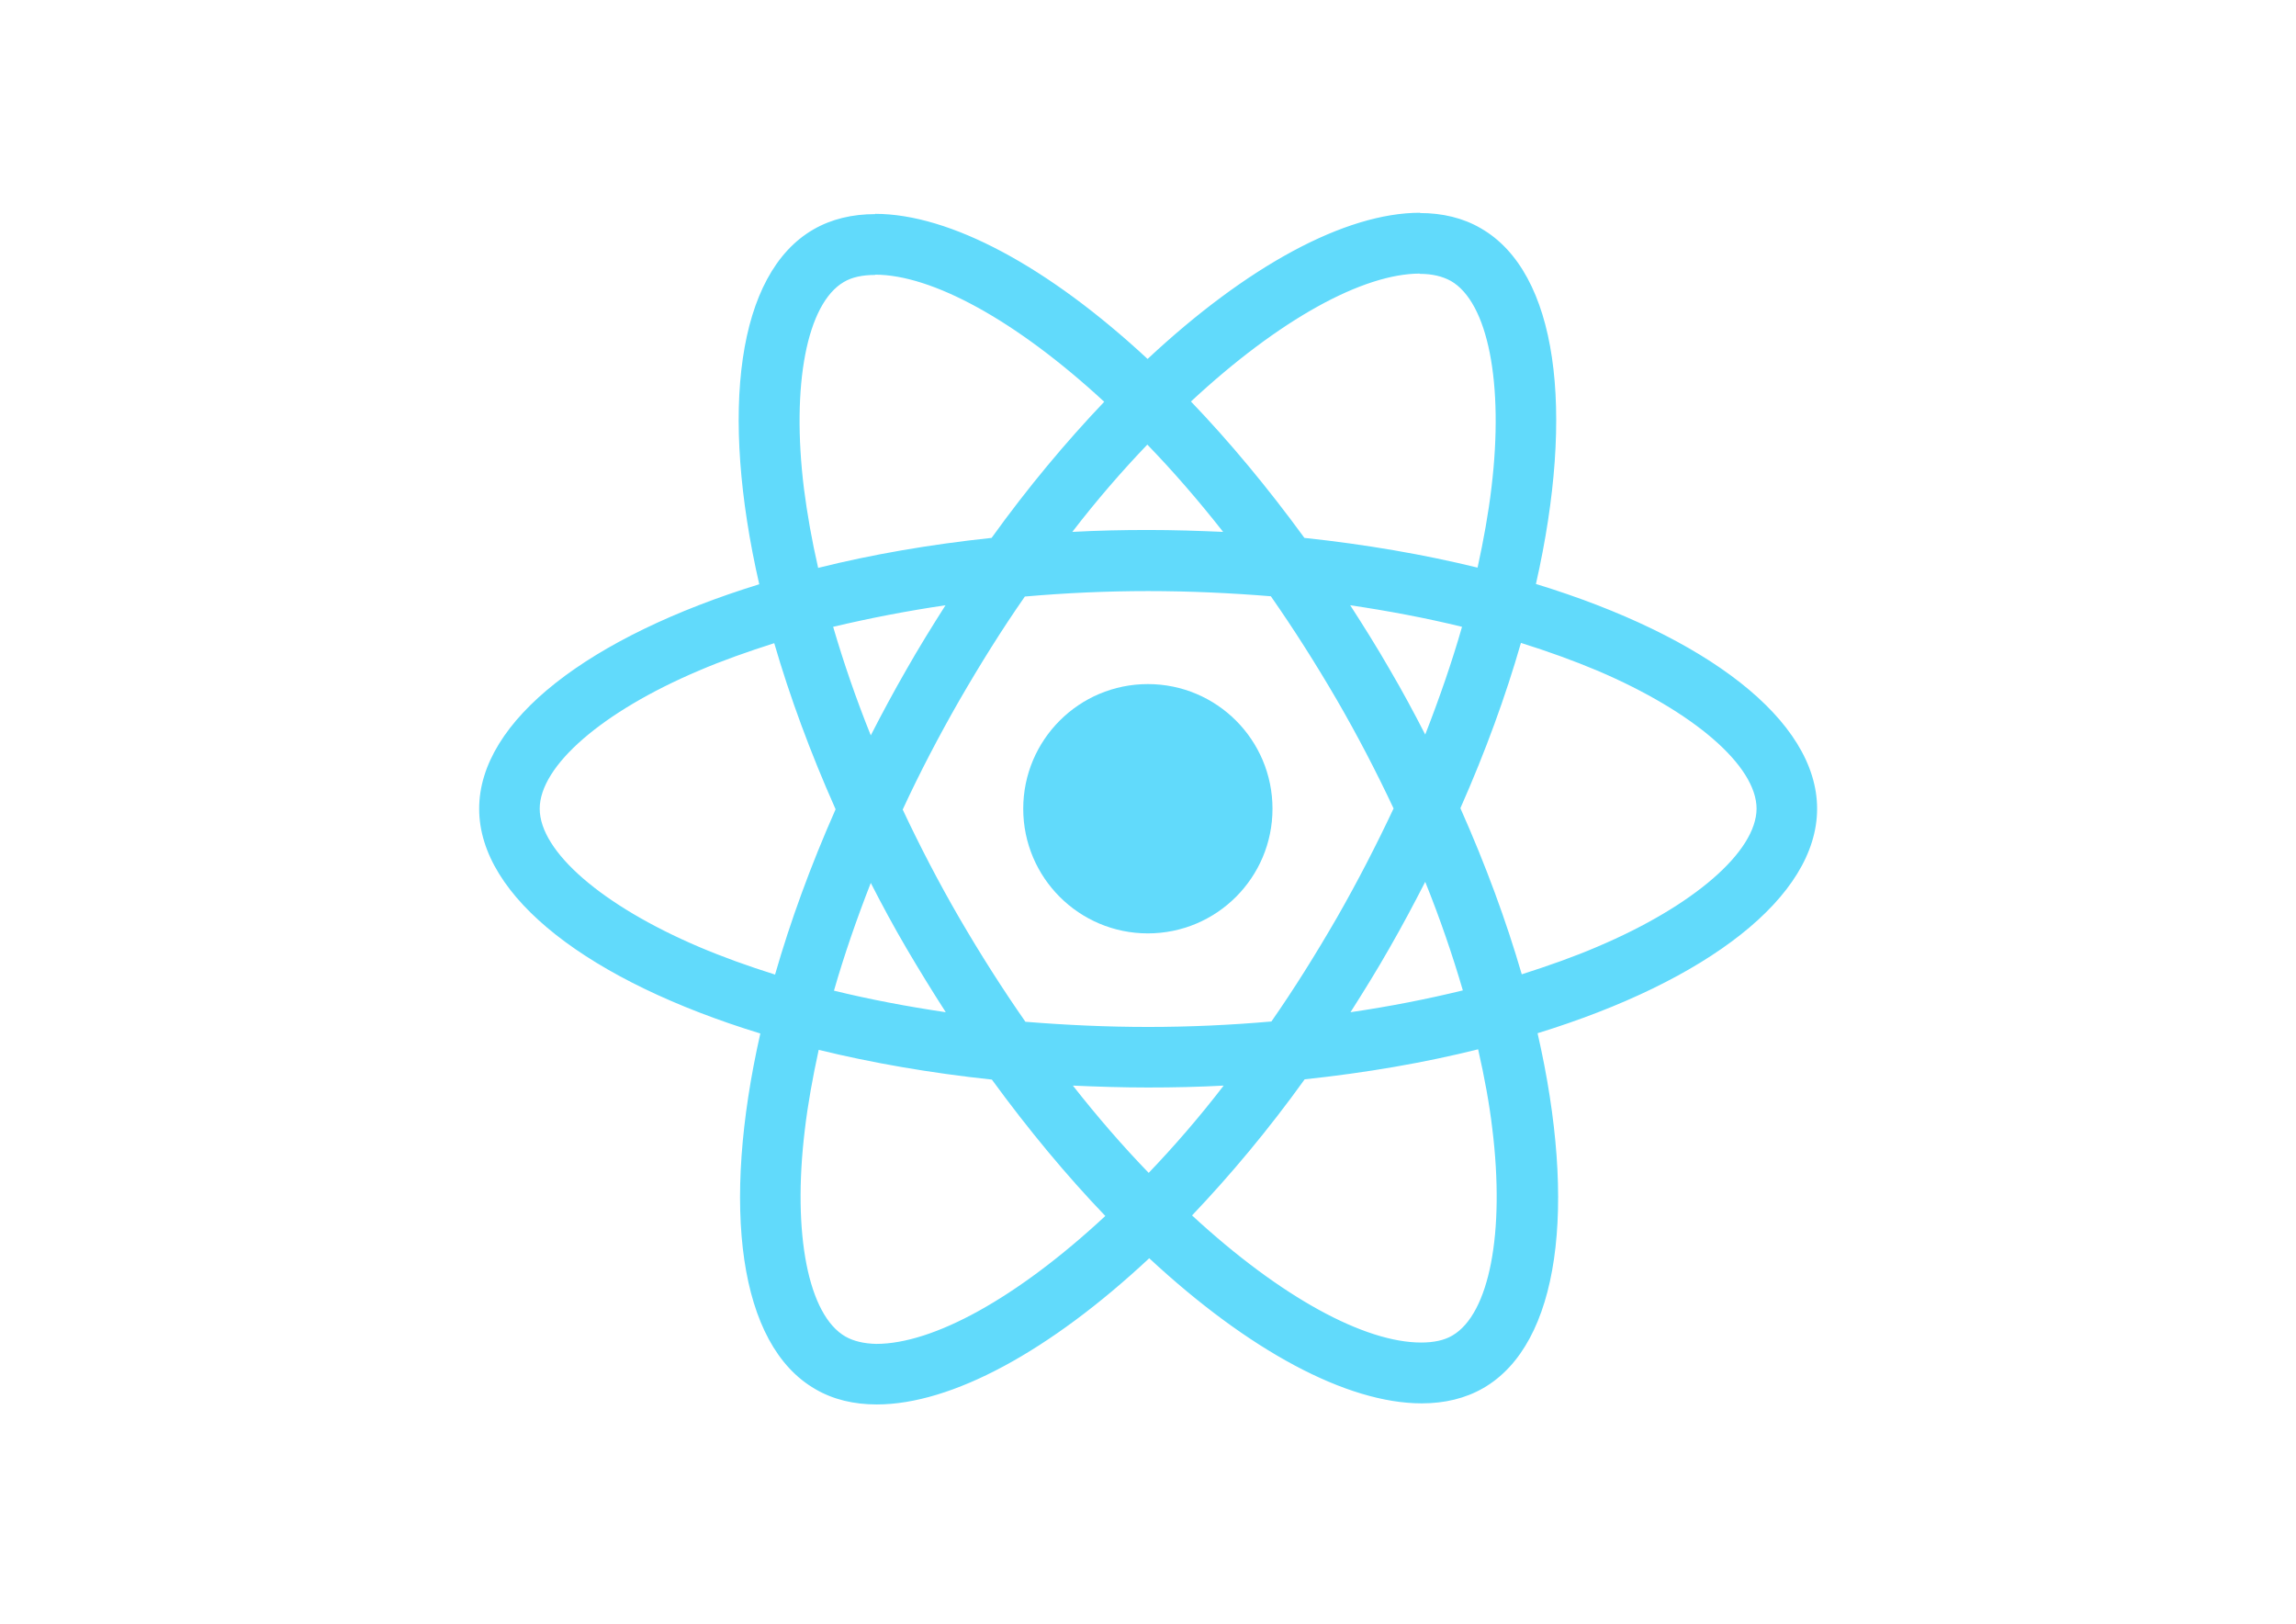
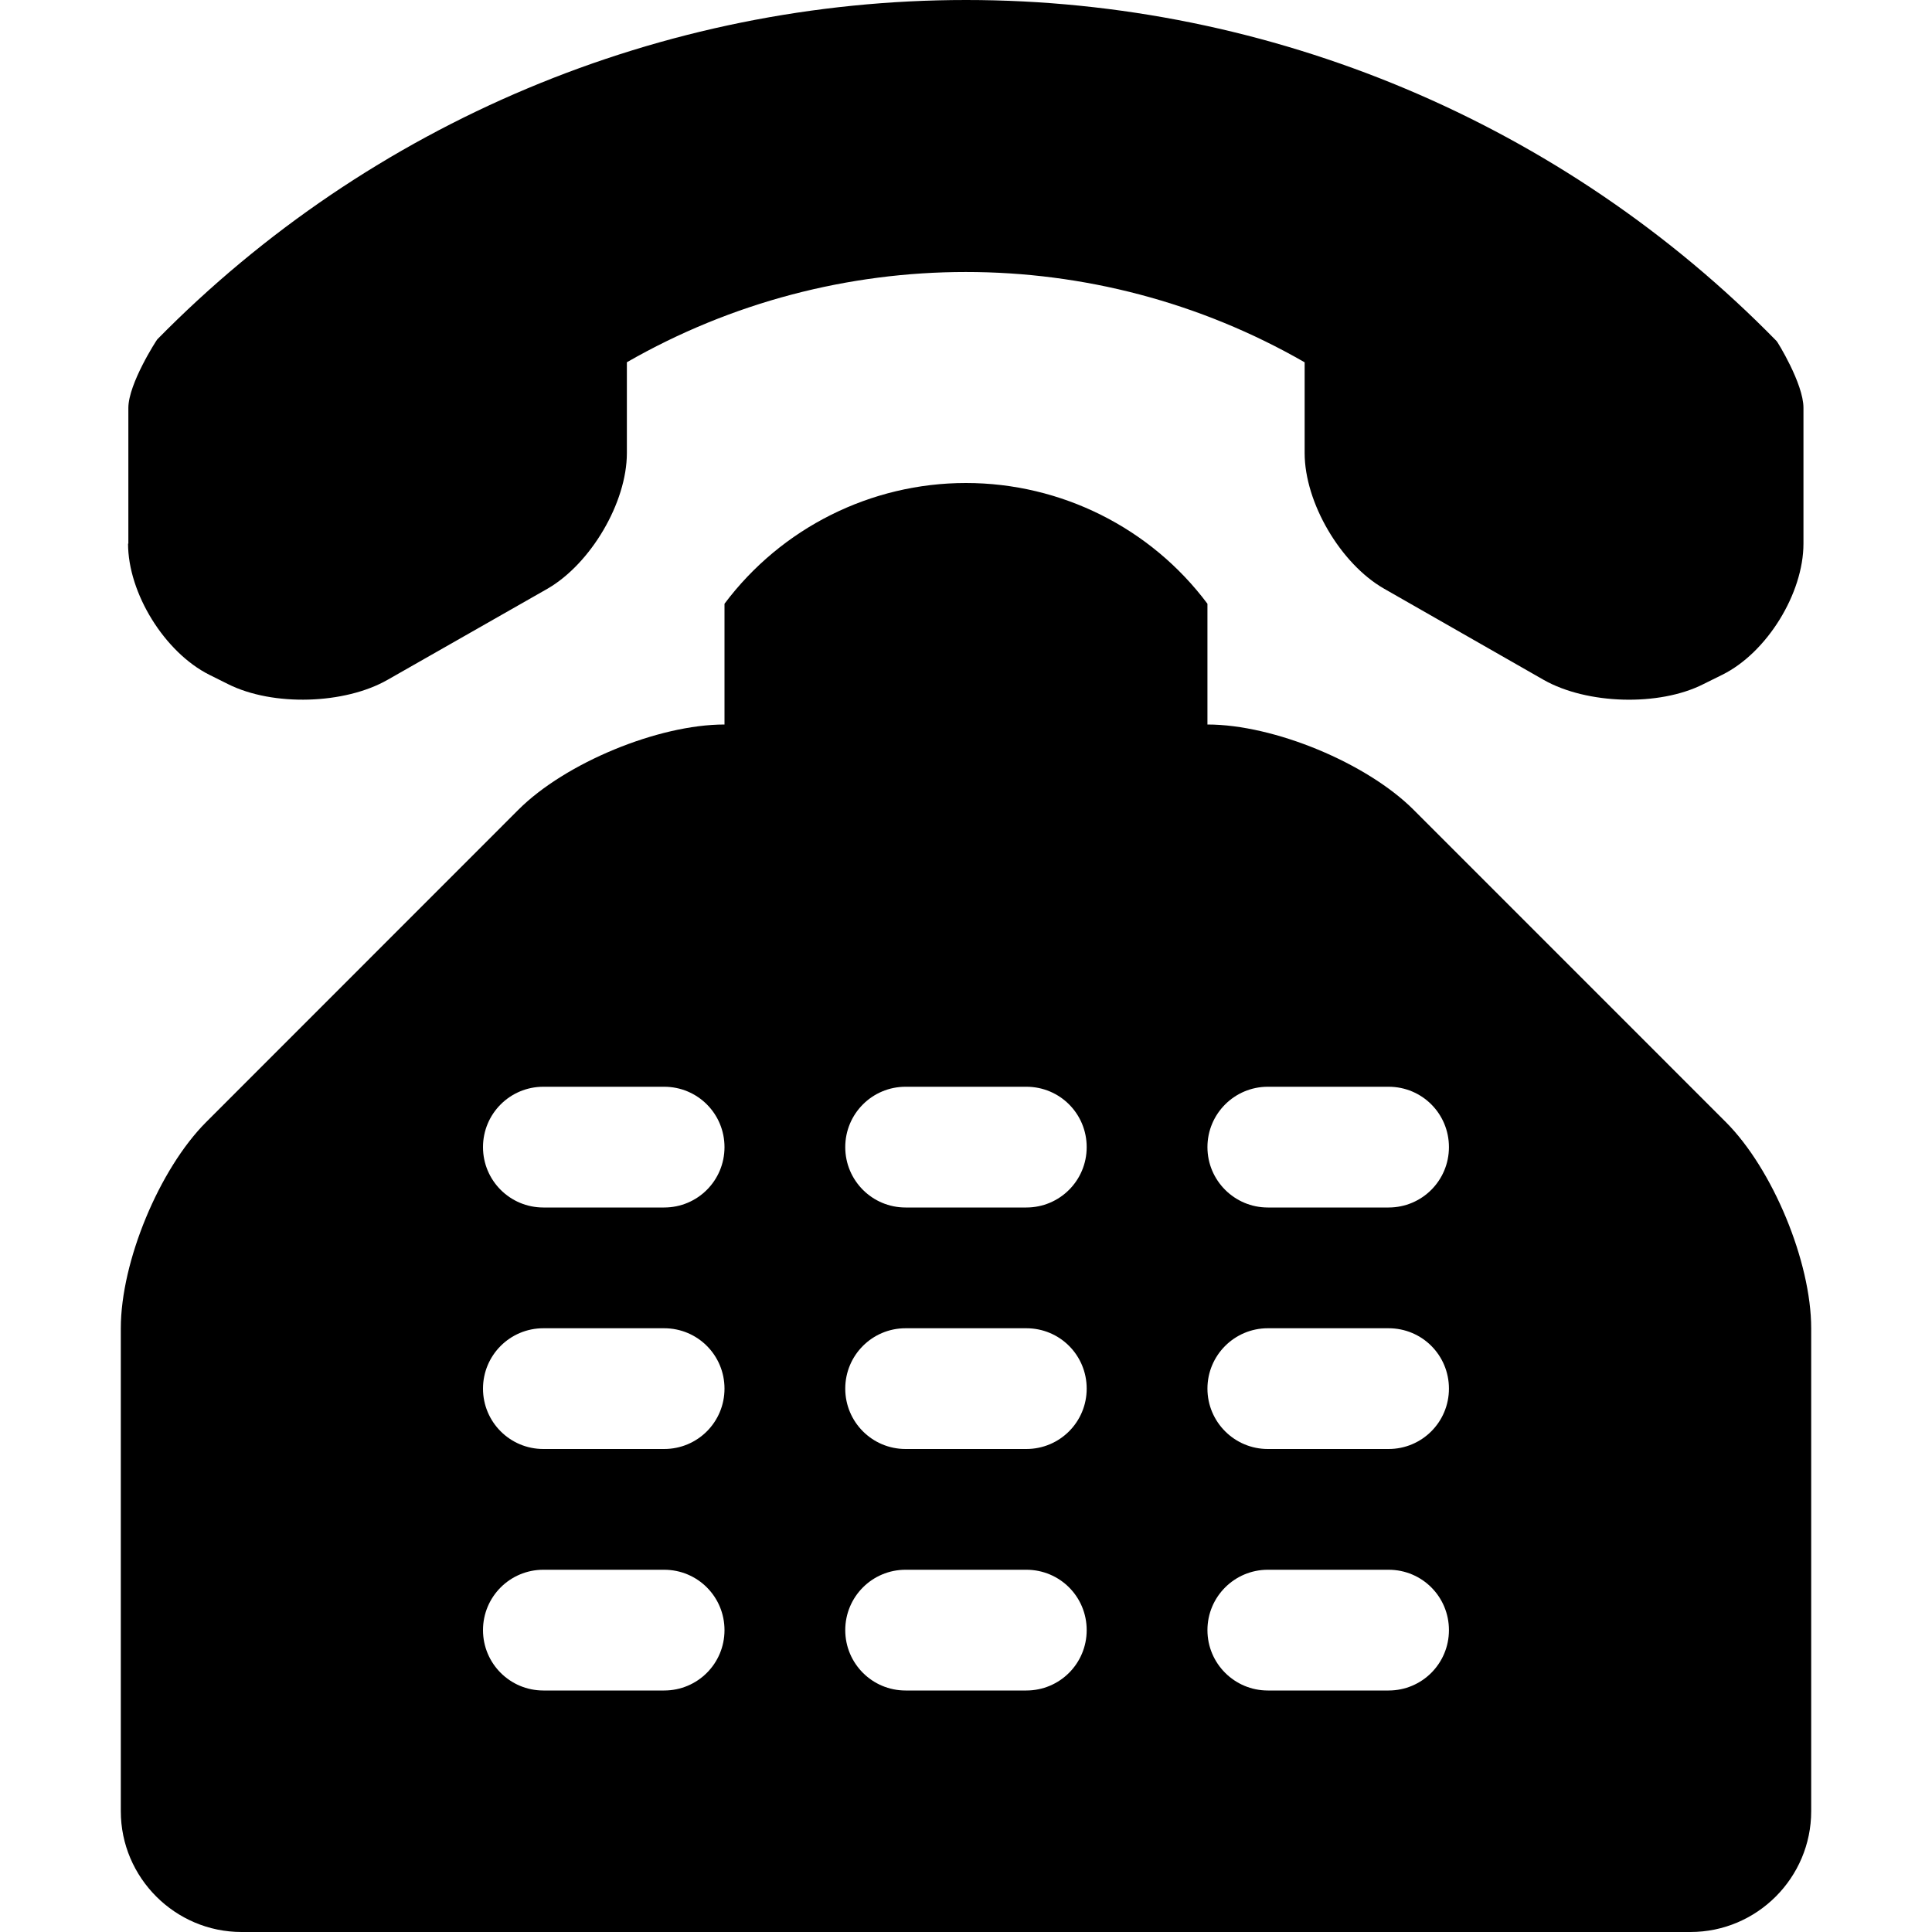
- <svg xmlns="http://www.w3.org/2000/svg" viewBox="0 0 841.9 595.3">
-   <g fill="#61DAFB">
-     <path d="M666.3 296.5c0-32.5-40.7-63.3-103.1-82.4 14.4-63.6 8-114.2-20.2-130.4-6.5-3.8-14.1-5.6-22.4-5.6v22.3c4.6 0 8.3.9 11.4 2.6 13.6 7.8 19.5 37.5 14.9 75.7-1.1 9.4-2.9 19.3-5.1 29.4-19.6-4.8-41-8.5-63.5-10.9-13.5-18.5-27.5-35.3-41.6-50 32.6-30.3 63.2-46.9 84-46.9V78c-27.5 0-63.5 19.6-99.9 53.6-36.4-33.8-72.4-53.2-99.9-53.2v22.3c20.7 0 51.4 16.5 84 46.6-14 14.7-28 31.4-41.3 49.9-22.6 2.4-44 6.1-63.6 11-2.3-10-4-19.7-5.2-29-4.7-38.2 1.1-67.9 14.6-75.8 3-1.8 6.9-2.6 11.5-2.6V78.5c-8.4 0-16 1.8-22.6 5.6-28.1 16.2-34.4 66.7-19.9 130.1-62.2 19.2-102.7 49.9-102.7 82.3 0 32.5 40.7 63.3 103.1 82.4-14.4 63.6-8 114.2 20.2 130.4 6.5 3.8 14.1 5.6 22.5 5.6 27.5 0 63.5-19.6 99.9-53.6 36.4 33.8 72.4 53.2 99.9 53.2 8.4 0 16-1.8 22.6-5.6 28.1-16.2 34.4-66.7 19.9-130.1 62-19.1 102.5-49.9 102.5-82.3zm-130.2-66.7c-3.7 12.9-8.3 26.2-13.5 39.5-4.1-8-8.4-16-13.1-24-4.6-8-9.5-15.8-14.4-23.4 14.2 2.1 27.9 4.7 41 7.9zm-45.8 106.5c-7.8 13.5-15.8 26.3-24.1 38.2-14.9 1.3-30 2-45.2 2-15.1 0-30.2-.7-45-1.9-8.3-11.9-16.4-24.6-24.2-38-7.6-13.1-14.5-26.4-20.8-39.8 6.2-13.4 13.2-26.8 20.7-39.9 7.8-13.5 15.8-26.3 24.1-38.2 14.9-1.3 30-2 45.2-2 15.1 0 30.2.7 45 1.9 8.3 11.9 16.4 24.6 24.2 38 7.6 13.1 14.5 26.4 20.8 39.8-6.3 13.4-13.2 26.8-20.7 39.9zm32.3-13c5.4 13.4 10 26.8 13.8 39.8-13.1 3.2-26.9 5.9-41.2 8 4.9-7.7 9.8-15.6 14.4-23.7 4.6-8 8.9-16.1 13-24.1zM421.2 430c-9.3-9.6-18.6-20.3-27.8-32 9 .4 18.2.7 27.5.7 9.4 0 18.7-.2 27.8-.7-9 11.7-18.3 22.4-27.5 32zm-74.4-58.9c-14.2-2.1-27.9-4.7-41-7.9 3.7-12.9 8.3-26.2 13.5-39.5 4.1 8 8.4 16 13.1 24 4.7 8 9.5 15.8 14.4 23.4zM420.7 163c9.3 9.6 18.6 20.3 27.8 32-9-.4-18.2-.7-27.5-.7-9.4 0-18.7.2-27.8.7 9-11.7 18.3-22.4 27.5-32zm-74 58.9c-4.9 7.7-9.8 15.6-14.4 23.7-4.6 8-8.9 16-13 24-5.4-13.4-10-26.8-13.8-39.8 13.1-3.1 26.9-5.8 41.2-7.9zm-90.5 125.2c-35.4-15.1-58.3-34.9-58.3-50.6 0-15.7 22.9-35.6 58.3-50.6 8.6-3.7 18-7 27.7-10.1 5.7 19.6 13.2 40 22.5 60.9-9.2 20.8-16.6 41.1-22.2 60.6-9.9-3.1-19.3-6.5-28-10.2zM310 490c-13.6-7.8-19.5-37.5-14.9-75.7 1.1-9.4 2.9-19.3 5.1-29.4 19.6 4.8 41 8.5 63.5 10.9 13.5 18.5 27.5 35.3 41.6 50-32.6 30.3-63.2 46.9-84 46.9-4.5-.1-8.3-1-11.3-2.7zm237.2-76.2c4.7 38.2-1.1 67.9-14.6 75.8-3 1.8-6.9 2.6-11.5 2.6-20.7 0-51.4-16.5-84-46.6 14-14.7 28-31.4 41.3-49.9 22.6-2.4 44-6.1 63.6-11 2.3 10.1 4.1 19.8 5.2 29.1zm38.5-66.7c-8.6 3.7-18 7-27.7 10.1-5.7-19.6-13.2-40-22.5-60.9 9.2-20.8 16.6-41.1 22.2-60.6 9.9 3.1 19.3 6.5 28.1 10.2 35.4 15.1 58.3 34.9 58.3 50.6-.1 15.7-23 35.6-58.4 50.6zM320.8 78.4z" />
-     <circle cx="420.9" cy="296.5" r="45.7" />
-     <path d="M520.5 78.1z" />
+ <svg xmlns="http://www.w3.org/2000/svg" height="32px" id="Layer_1" style="enable-background:new 0 0 32 32;" version="1.1" viewBox="0 0 32 32" width="32px" xml:space="preserve">
+   <g transform="translate(0 384)">
+     <path d="M2.126-374.996v-2.25c0.002-0.4,0.463-1.115,0.479-1.133c3.529-3.59,8.357-5.621,13.396-5.621   c5.051,0,9.896,2.041,13.426,5.65c0.006,0,0.444,0.703,0.444,1.104v2.25c0,0.824-0.604,1.805-1.344,2.172l-0.315,0.156   c-0.732,0.371-1.927,0.335-2.642-0.07l-2.646-1.512c-0.719-0.411-1.315-1.424-1.315-2.246v-1.503   c-3.47-1.996-7.755-1.993-11.226-0.001v1.504c0,0.822-0.599,1.832-1.313,2.246l-2.647,1.508c-0.713,0.409-1.902,0.445-2.644,0.074   l-0.313-0.156c-0.738-0.371-1.345-1.348-1.345-2.172H2.126z M29.999-362v8c0,1.1-0.897,2-2,2H4.001c-1.101,0-2-0.9-2-2v-8   c0-1.102,0.637-2.637,1.413-3.414l5.172-5.174C9.361-371.363,10.9-372,12-372v-2c0.943-1.258,2.426-2,3.999-2   c1.574,0,3.06,0.742,4,2v2c1.103,0,2.638,0.637,3.414,1.412l5.173,5.174C29.362-364.637,29.999-363.1,29.999-362z M12-357   c0-0.553-0.445-1-1-1H9c-0.553,0-1,0.447-1,1s0.447,1,1,1h2C11.555-356,12-356.447,12-357z M12-361c0-0.553-0.445-1-1-1H9   c-0.553,0-1,0.447-1,1s0.447,1,1,1h2C11.555-360,12-360.447,12-361z M12-365c0-0.553-0.445-1-1-1H9c-0.553,0-1,0.447-1,1   s0.447,1,1,1h2C11.555-364,12-364.447,12-365z M17.999-357c0-0.553-0.444-1-1-1h-2c-0.552,0-0.999,0.447-0.999,1s0.447,1,0.999,1h2   C17.553-356,17.999-356.447,17.999-357z M17.999-361c0-0.553-0.444-1-1-1h-2c-0.552,0-0.999,0.447-0.999,1s0.447,1,0.999,1h2   C17.553-360,17.999-360.447,17.999-361z M17.999-365c0-0.553-0.444-1-1-1h-2c-0.552,0-0.999,0.447-0.999,1s0.447,1,0.999,1h2   C17.553-364,17.999-364.447,17.999-365z M23.999-357c0-0.553-0.444-1-1-1h-2c-0.551,0-1,0.447-1,1s0.449,1,1,1h2   C23.553-356,23.999-356.447,23.999-357z M23.999-361c0-0.553-0.444-1-1-1h-2c-0.551,0-1,0.447-1,1s0.449,1,1,1h2   C23.553-360,23.999-360.447,23.999-361z M23.999-365c0-0.553-0.444-1-1-1h-2c-0.551,0-1,0.447-1,1s0.449,1,1,1h2   C23.553-364,23.999-364.447,23.999-365z" />
  </g>
</svg>
